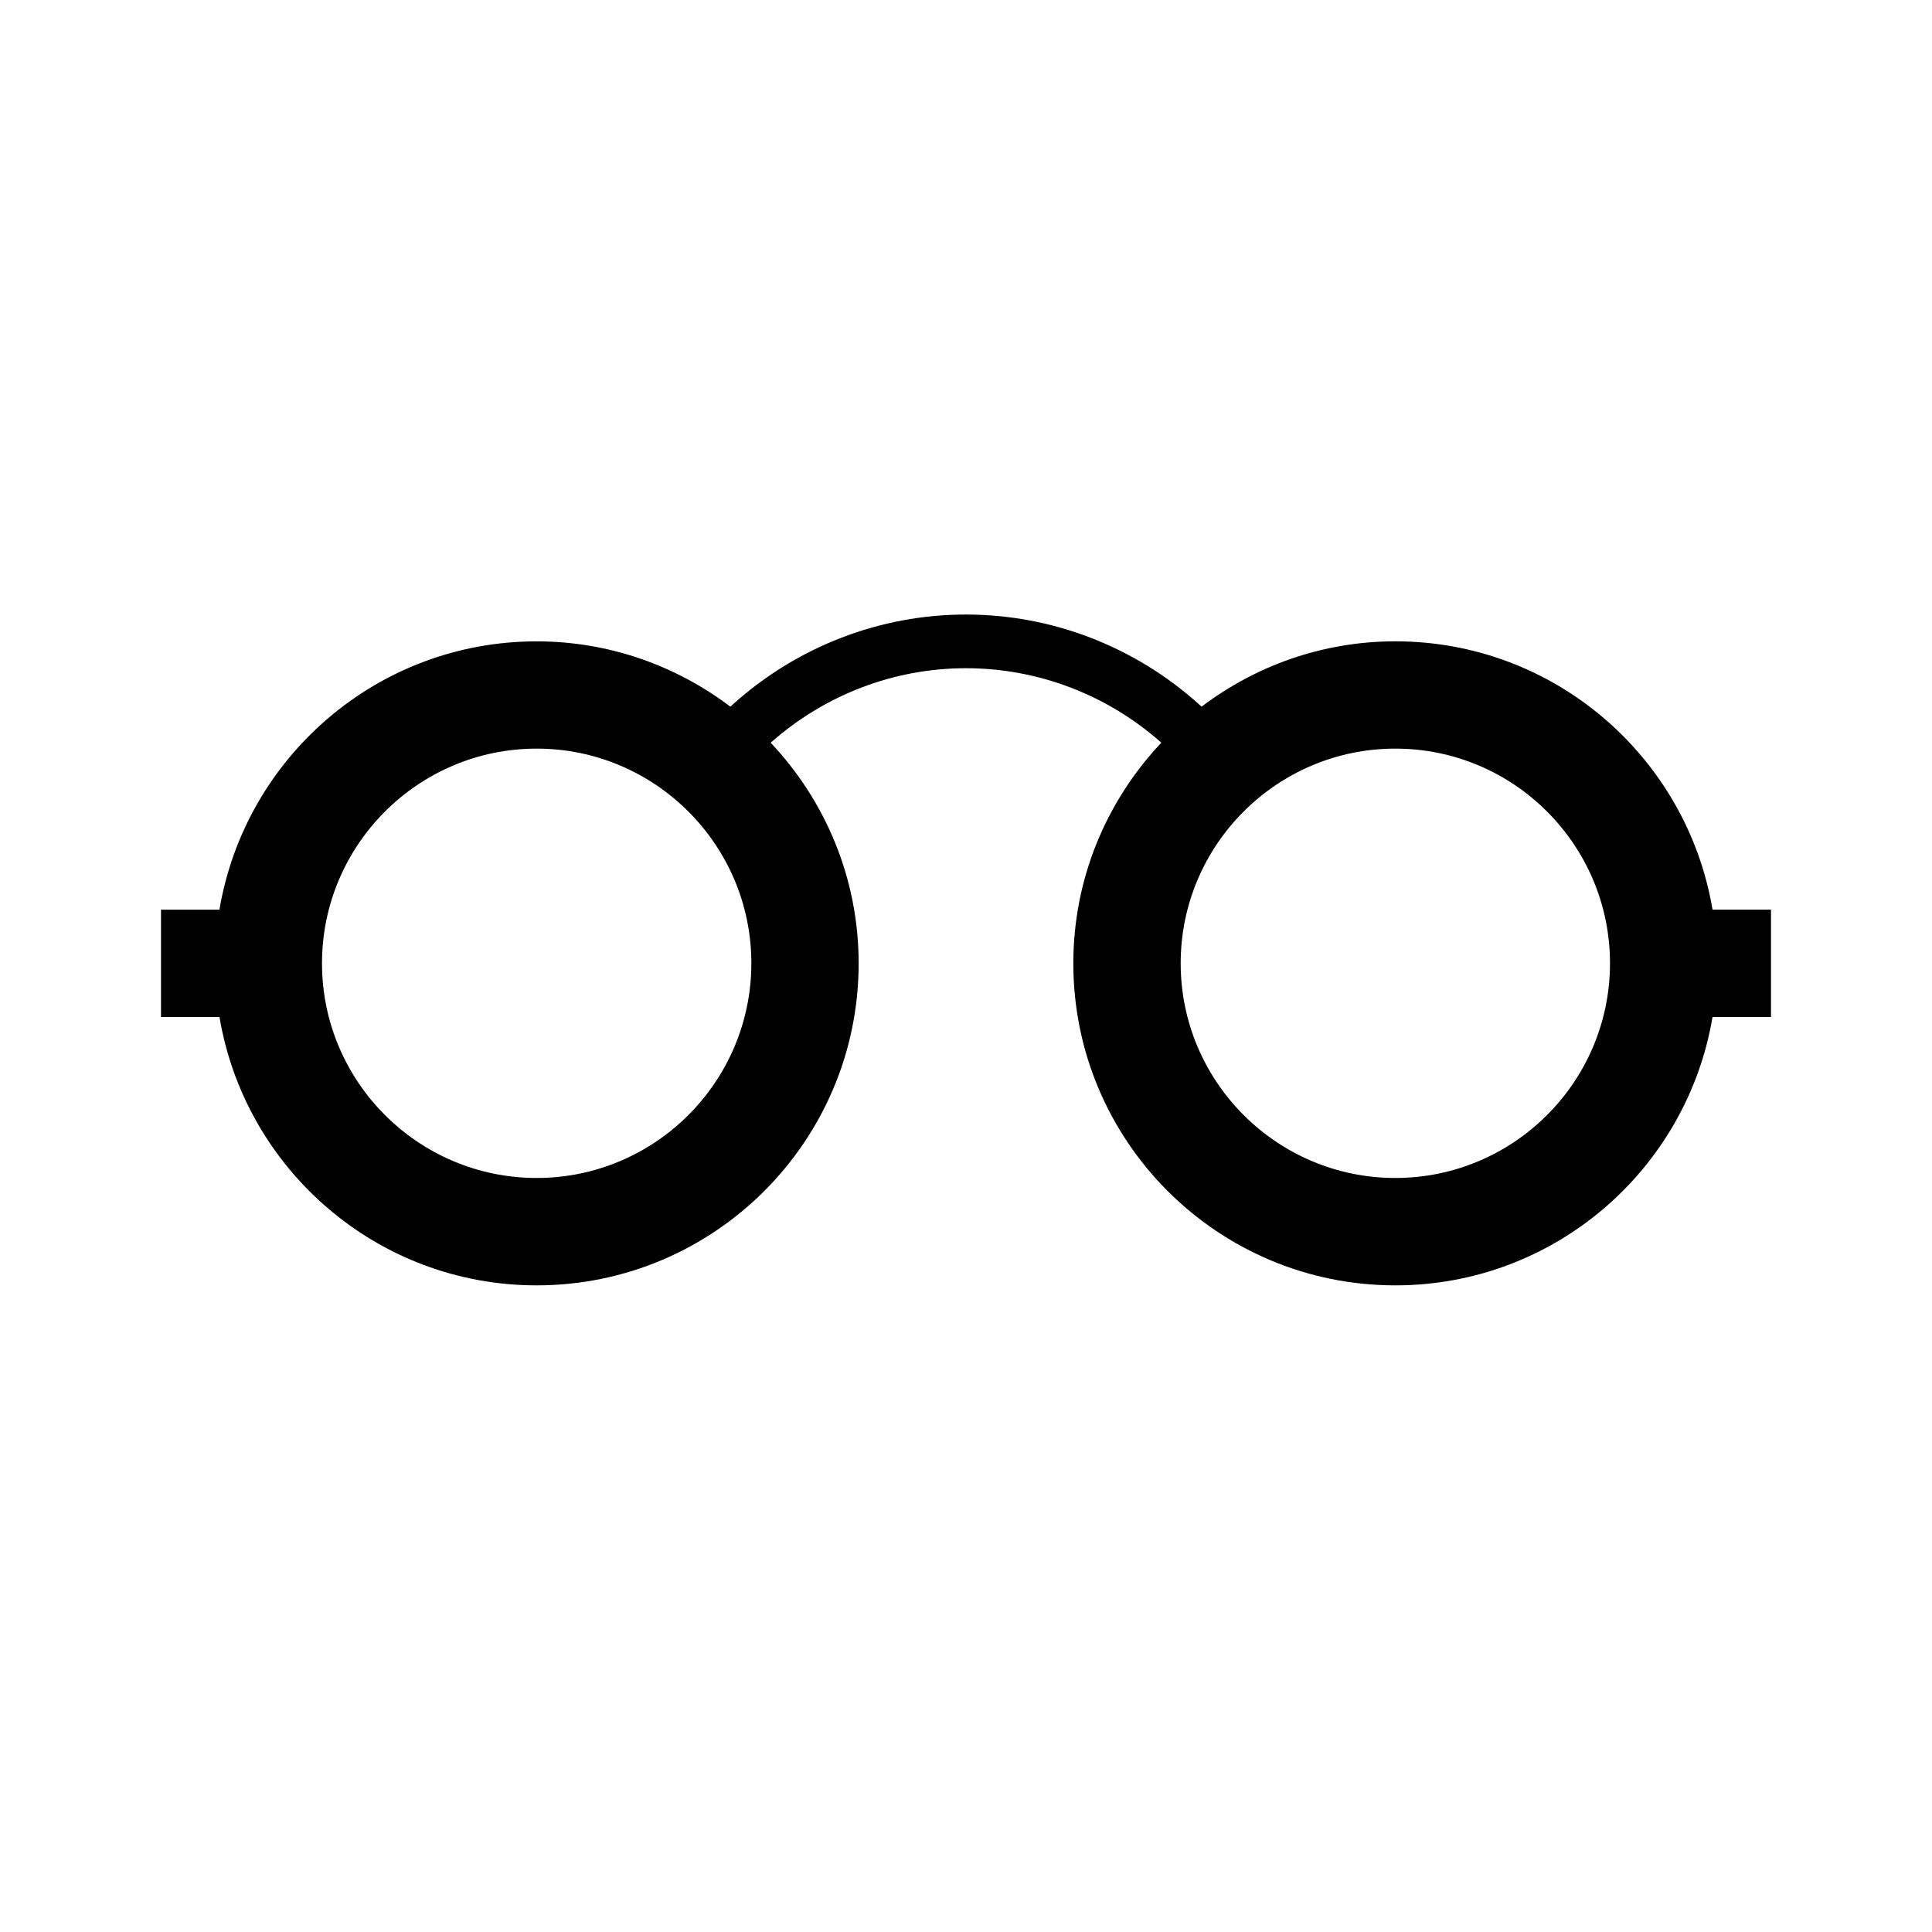
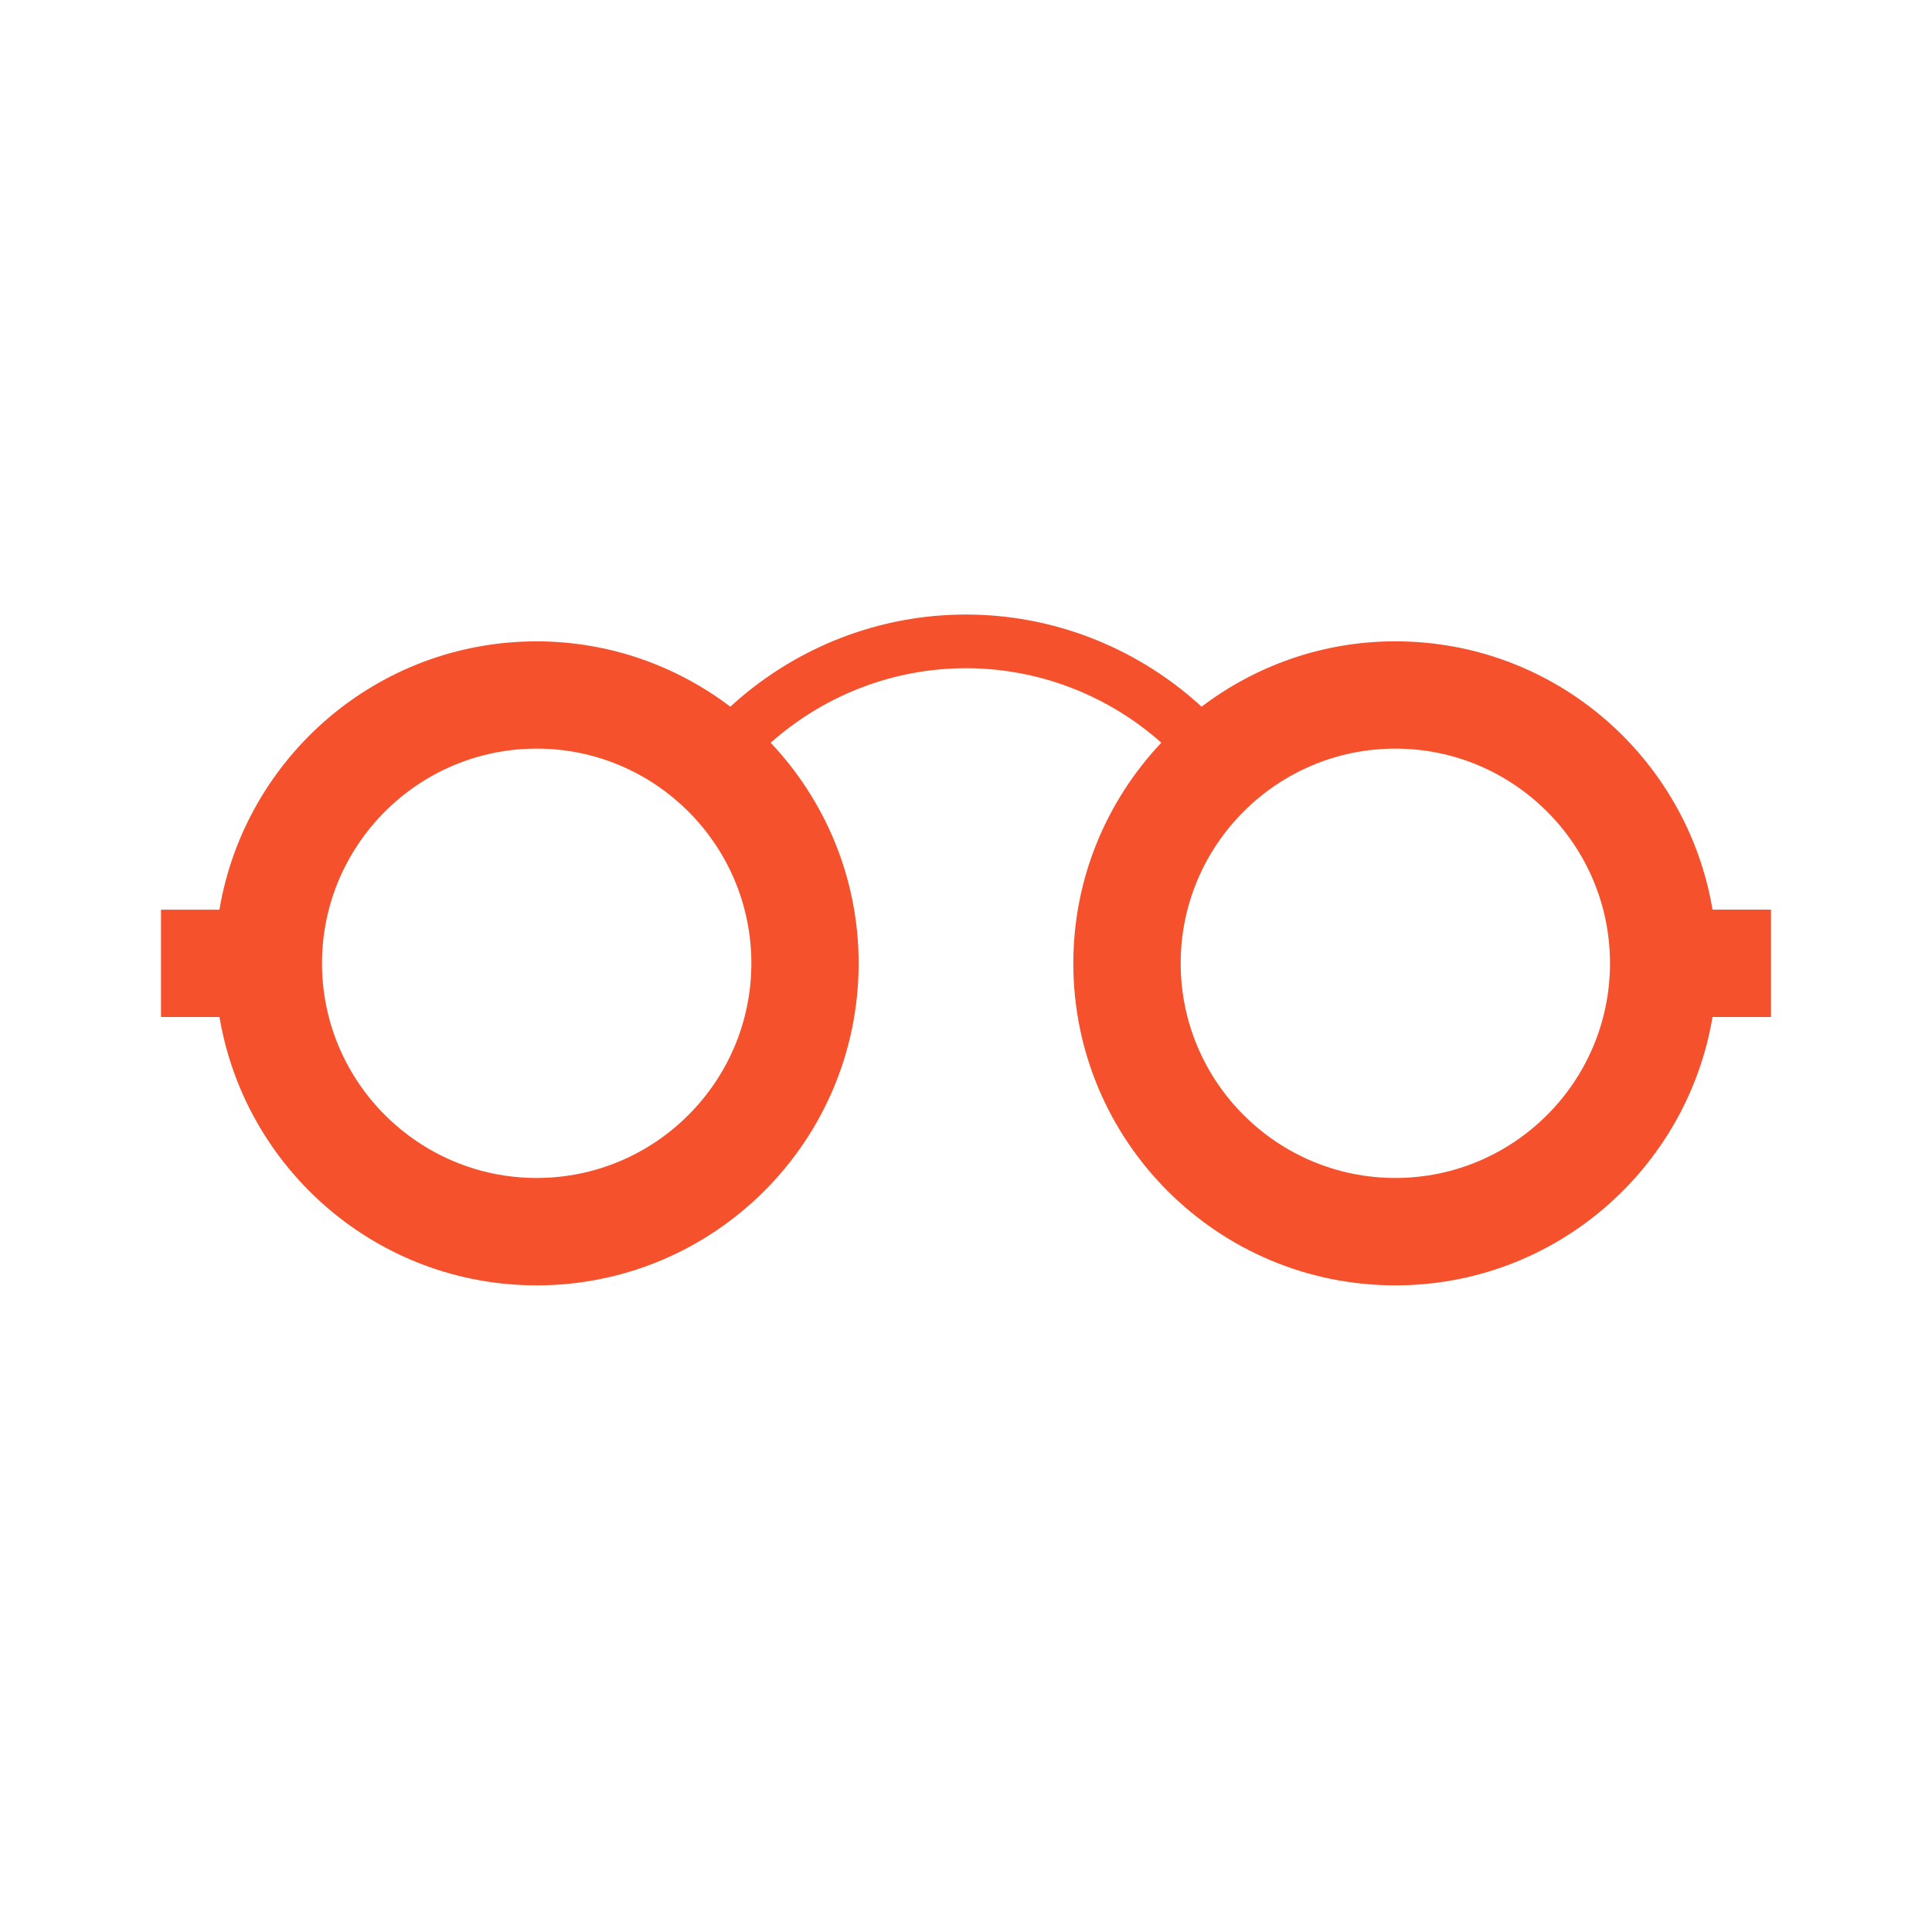
<svg xmlns="http://www.w3.org/2000/svg" version="1.1" id="Layer_1" x="0px" y="0px" width="60px" height="60px" viewBox="0 0 60 60" enable-background="new 0 0 60 60" xml:space="preserve">
-   <path d="M55,28.25h-1.816c-0.795-4.728-4.9-8.333-9.851-8.333c-2.261,0-4.341,0.761-6.017,2.029l-0.094-0.085  c-1.996-1.79-4.562-2.776-7.224-2.776s-5.227,0.986-7.232,2.785l-0.083,0.077c-1.676-1.268-3.757-2.029-6.018-2.029  c-4.949,0-9.054,3.606-9.85,8.333H5v3.333h1.816c0.796,4.729,4.901,8.334,9.85,8.334c5.518,0,10-4.479,10-10  c0-2.654-1.043-5.062-2.732-6.852c1.684-1.492,3.833-2.314,6.066-2.314c2.236,0,4.391,0.825,6.066,2.313  c-1.689,1.791-2.733,4.198-2.733,6.853c0,5.523,4.481,10,10,10c4.949,0,9.056-3.605,9.851-8.334H55V28.25z M16.667,36.583  c-3.676,0-6.667-2.99-6.667-6.667c0-3.676,2.991-6.667,6.667-6.667s6.667,2.991,6.667,6.667  C23.333,33.593,20.343,36.583,16.667,36.583z M43.333,36.583c-3.676,0-6.666-2.99-6.666-6.667c0-3.676,2.99-6.667,6.666-6.667  c3.677,0,6.667,2.991,6.667,6.667C50,33.593,47.01,36.583,43.333,36.583z" />
+   <path fill="#F4512C" d="M55,28.25h-1.816c-0.795-4.728-4.899-8.333-9.851-8.333c-2.261,0-4.341,0.761-6.017,2.029l-0.094-0.085  c-1.996-1.79-4.562-2.776-7.225-2.776s-5.227,0.986-7.232,2.785l-0.083,0.077c-1.676-1.268-3.757-2.029-6.018-2.029  c-4.949,0-9.054,3.606-9.85,8.333H5v3.333h1.816c0.796,4.729,4.901,8.334,9.85,8.334c5.518,0,10-4.479,10-10  c0-2.654-1.043-5.062-2.732-6.852c1.684-1.492,3.833-2.314,6.066-2.314c2.236,0,4.391,0.825,6.066,2.313  c-1.689,1.791-2.733,4.198-2.733,6.853c0,5.523,4.481,10,10,10c4.949,0,9.056-3.605,9.851-8.334H55V28.25z M16.667,36.583  c-3.676,0-6.667-2.99-6.667-6.667c0-3.676,2.991-6.667,6.667-6.667s6.667,2.991,6.667,6.667  C23.333,33.593,20.343,36.583,16.667,36.583z M43.333,36.583c-3.676,0-6.666-2.99-6.666-6.667c0-3.676,2.99-6.667,6.666-6.667  c3.677,0,6.667,2.991,6.667,6.667C50,33.593,47.01,36.583,43.333,36.583z" />
</svg>
